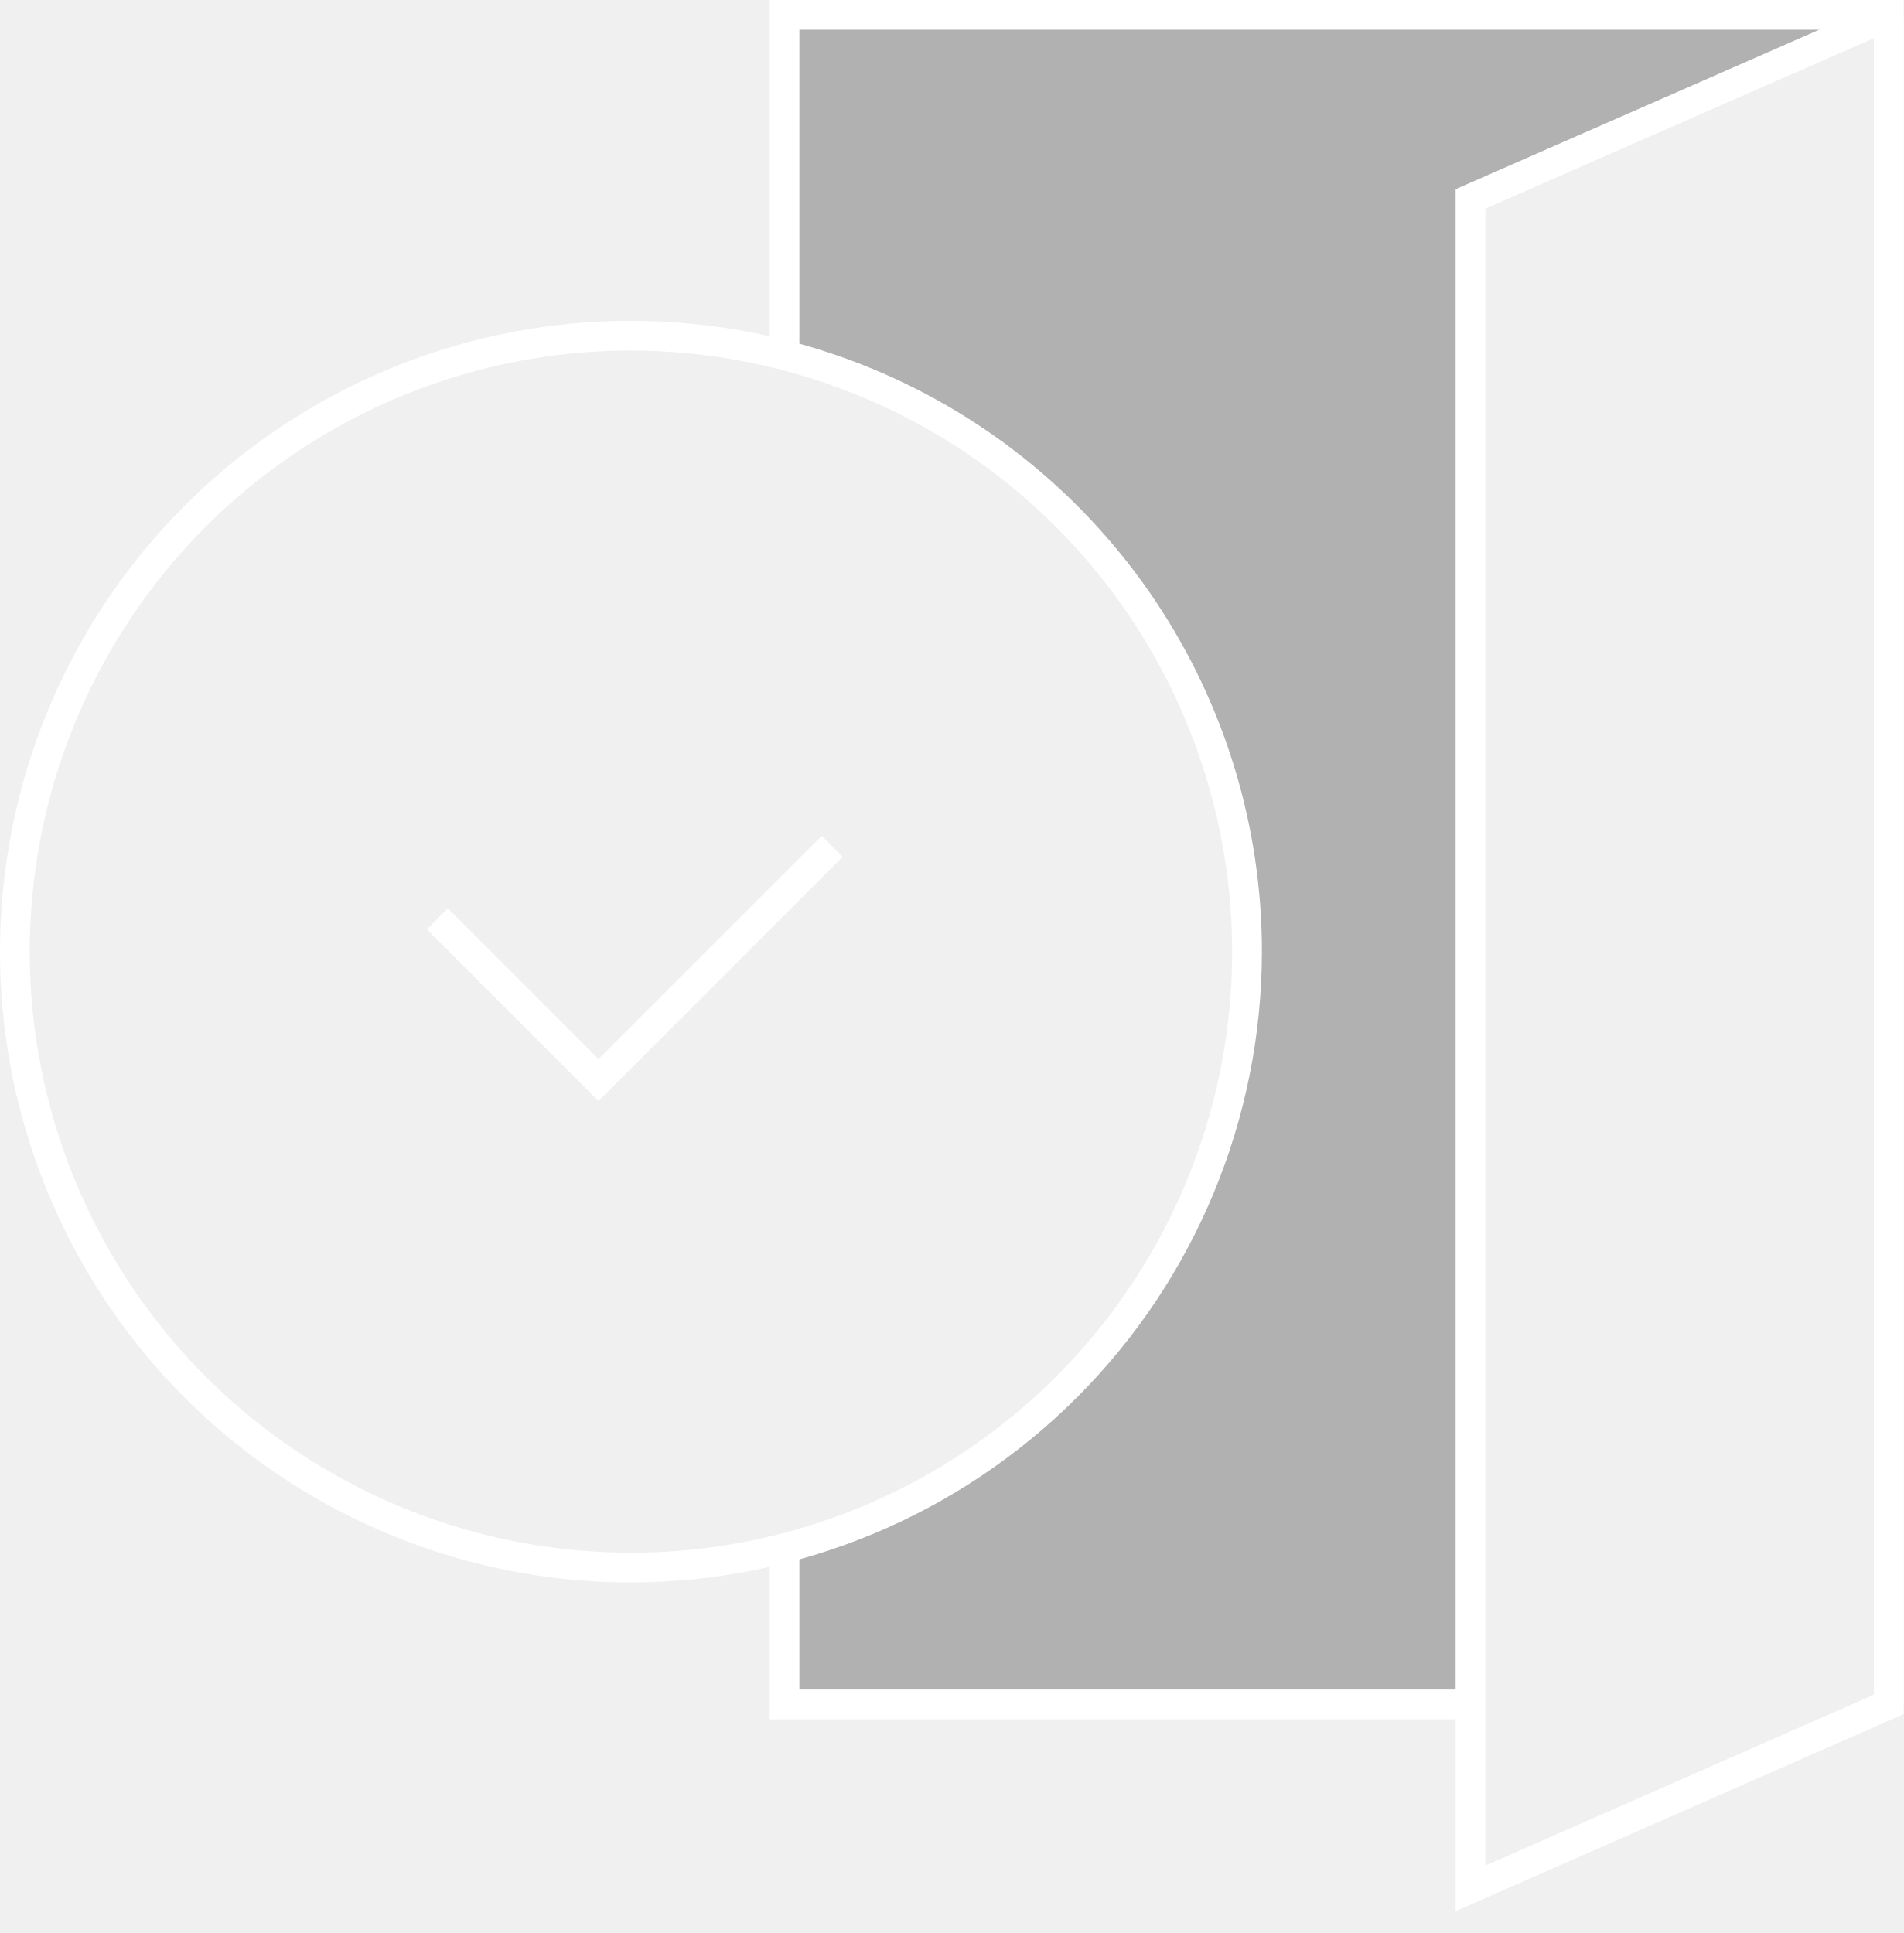
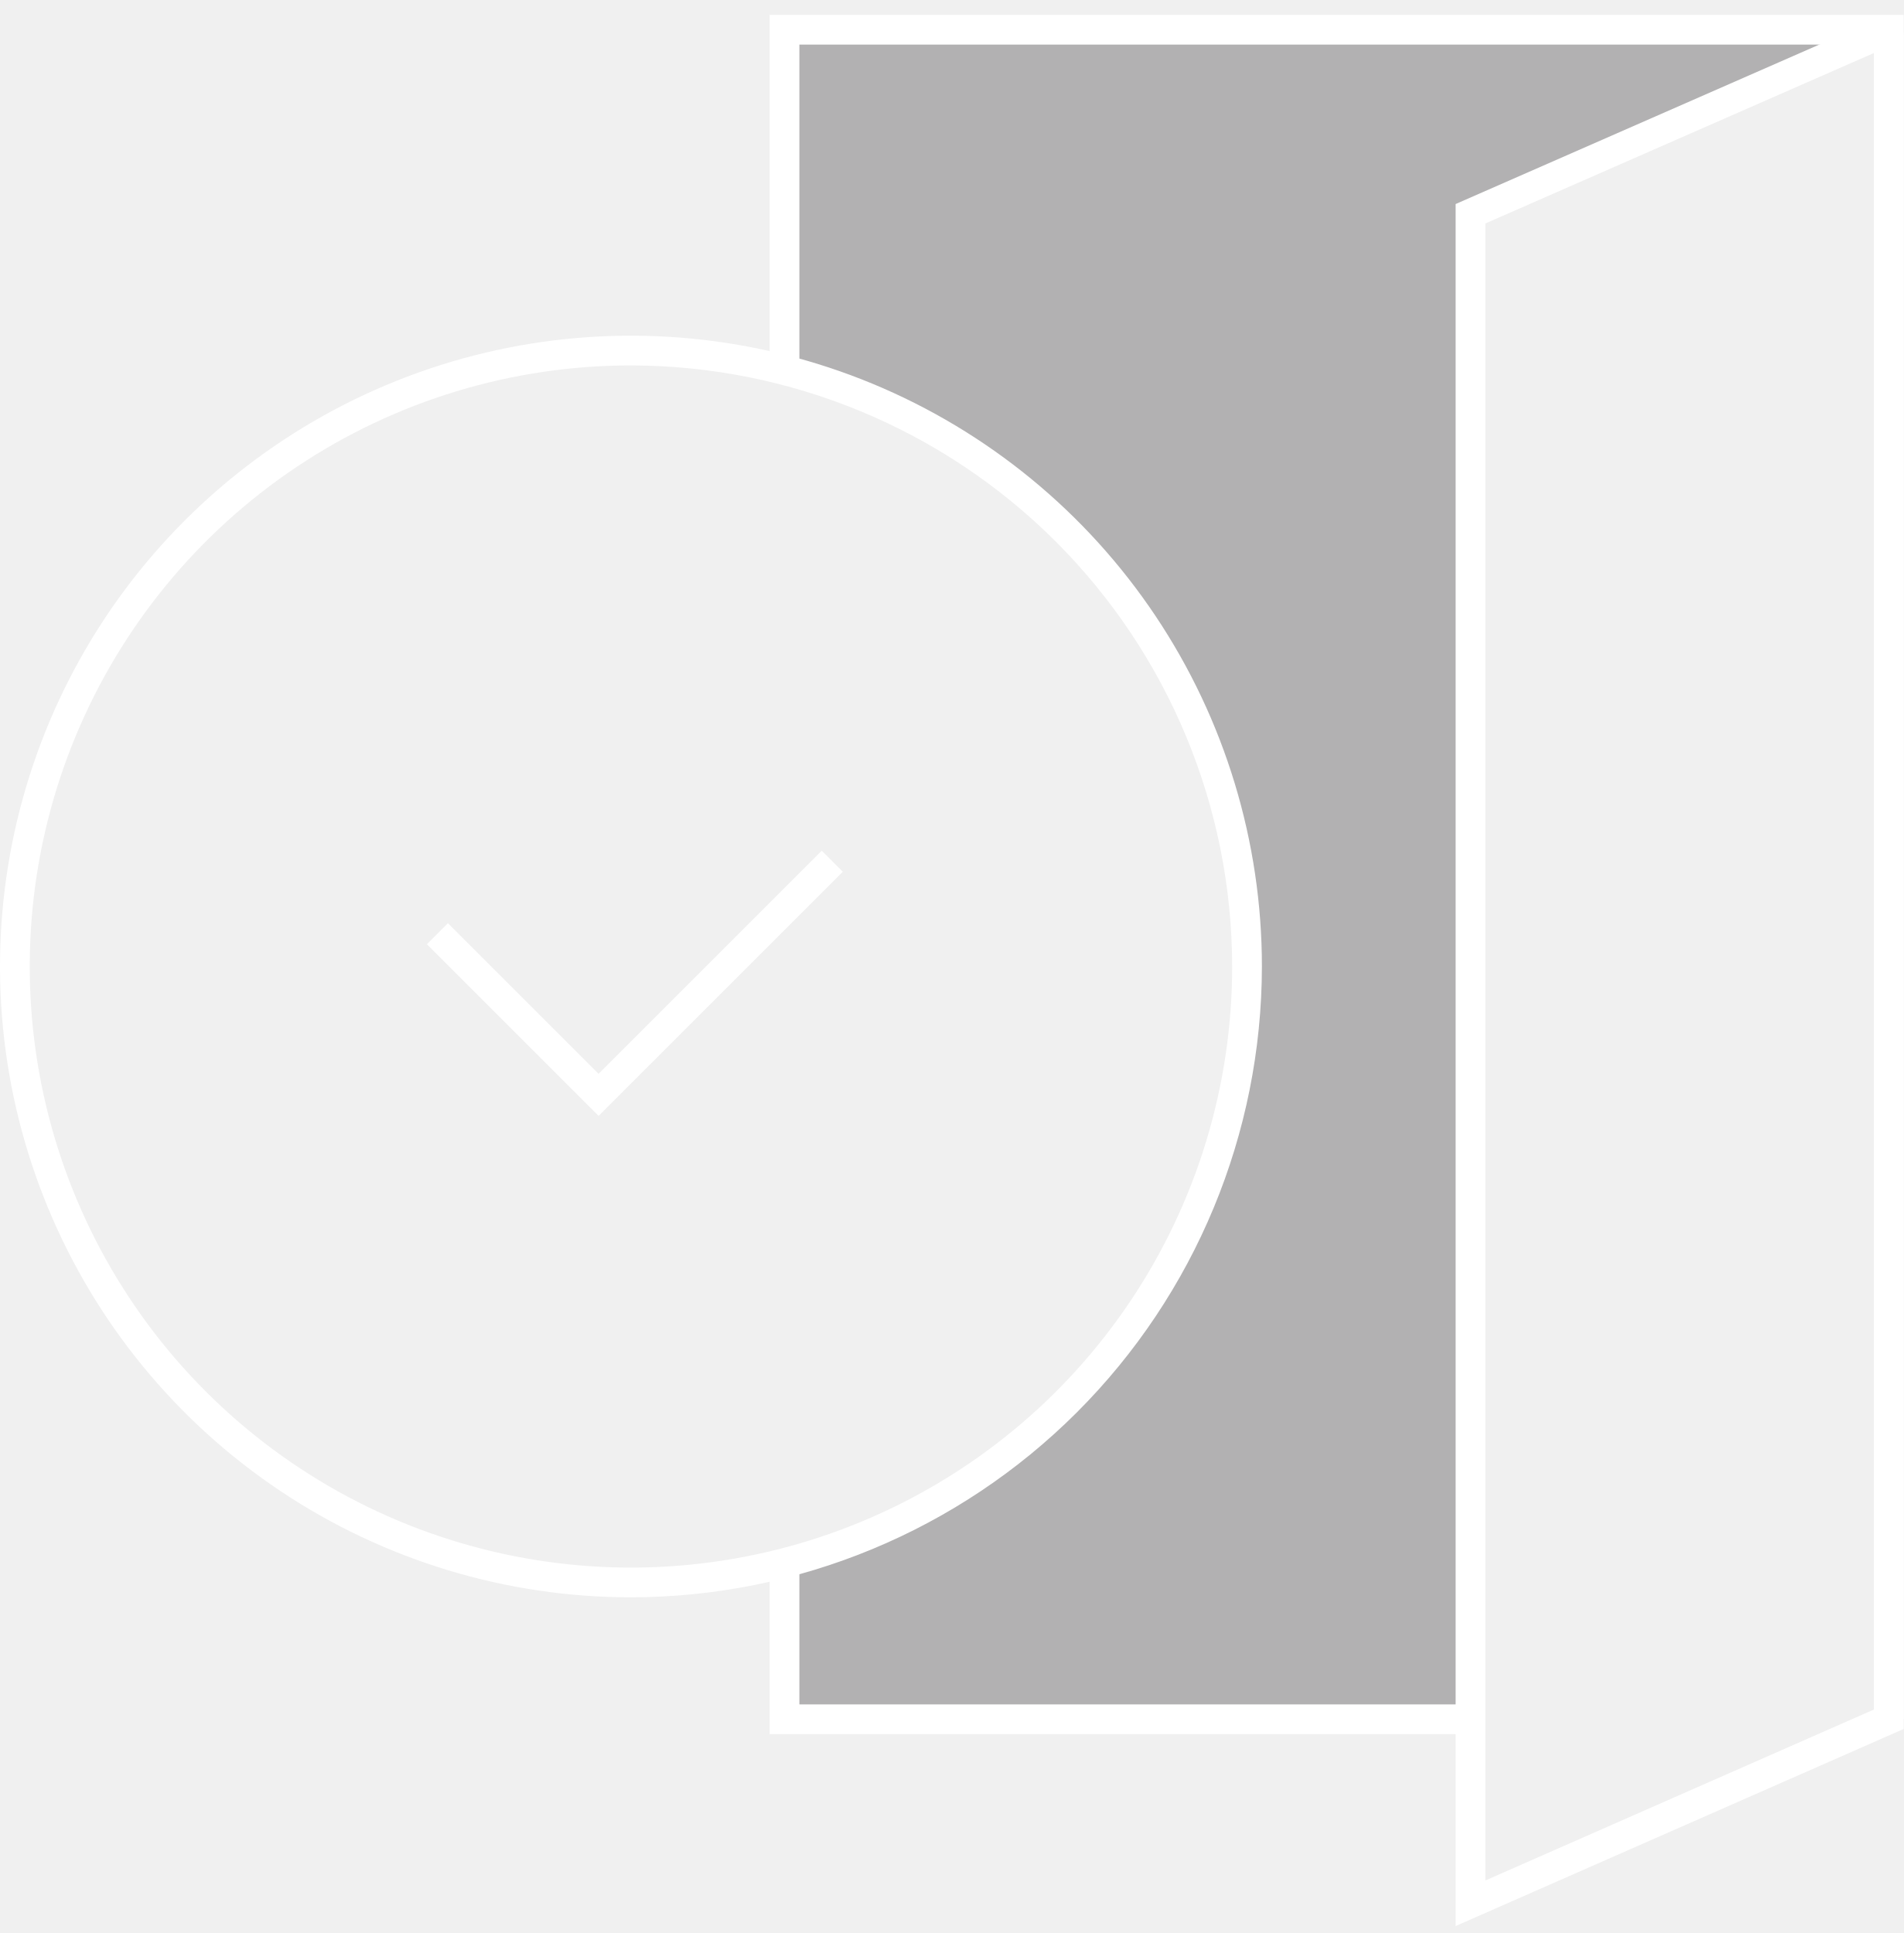
- <svg xmlns="http://www.w3.org/2000/svg" width="64" height="65" viewBox="0 0 64 65" fill="none">
+ <svg xmlns="http://www.w3.org/2000/svg" width="64" height="65" viewBox="0 0 64 64" fill="none">
  <g clip-path="url(#clip0_3_98)">
    <path opacity="0.3" d="M26.375 0.5V11.936C30.825 13.083 34.768 15.676 37.583 19.308C40.398 22.94 41.925 27.405 41.925 32C41.925 36.595 40.398 41.06 37.583 44.692C34.768 48.324 30.825 50.917 26.375 52.064V57.312H49.438V6.688L63.333 0.594L26.375 0.5Z" fill="#231F20" />
    <path d="M64 57.313H63V1H26.875V11.936H25.875V0H64V57.313Z" fill="white" />
    <path d="M49.438 57.813H25.875V52.064H26.875V56.813H49.438V57.813Z" fill="white" />
    <path d="M48.938 64.266V6.361L63.132 0.136C63.221 0.093 63.319 0.073 63.418 0.078C63.517 0.083 63.612 0.112 63.697 0.163C63.789 0.217 63.865 0.295 63.919 0.387C63.972 0.48 64 0.585 64 0.692V57.639L48.938 64.266ZM49.938 7.014V62.734L63 56.986V1.283L49.938 7.014ZM63.578 1.03L63.508 1.06C63.532 1.052 63.556 1.042 63.578 1.03V1.03Z" fill="white" />
    <path d="M21.212 53.212C17.017 53.212 12.916 51.968 9.428 49.638C5.939 47.307 3.22 43.994 1.615 40.118C0.009 36.242 -0.411 31.977 0.408 27.862C1.226 23.747 3.246 19.967 6.213 17.001C9.18 14.034 12.959 12.014 17.074 11.195C21.189 10.377 25.454 10.797 29.33 12.402C33.206 14.008 36.519 16.727 38.85 20.215C41.181 23.703 42.425 27.805 42.425 32C42.419 37.624 40.182 43.016 36.205 46.992C32.228 50.969 26.837 53.206 21.212 53.212V53.212ZM21.212 11.788C17.215 11.788 13.307 12.973 9.983 15.194C6.659 17.415 4.069 20.572 2.539 24.265C1.009 27.958 0.609 32.022 1.388 35.943C2.168 39.864 4.093 43.466 6.92 46.292C9.747 49.119 13.348 51.044 17.269 51.824C21.19 52.604 25.254 52.204 28.948 50.674C32.641 49.144 35.797 46.553 38.019 43.229C40.239 39.906 41.425 35.998 41.425 32C41.419 26.641 39.287 21.504 35.498 17.714C31.709 13.925 26.571 11.794 21.212 11.788V11.788Z" fill="white" />
    <path d="M20.124 37.024L14.351 31.251L15.058 30.544L20.124 35.61L27.627 28.107L28.334 28.814L20.124 37.024Z" fill="white" />
  </g>
  <defs>
    <clipPath id="clip0_3_98">
      <rect width="64" height="64.266" fill="white" />
    </clipPath>
  </defs>
</svg>
